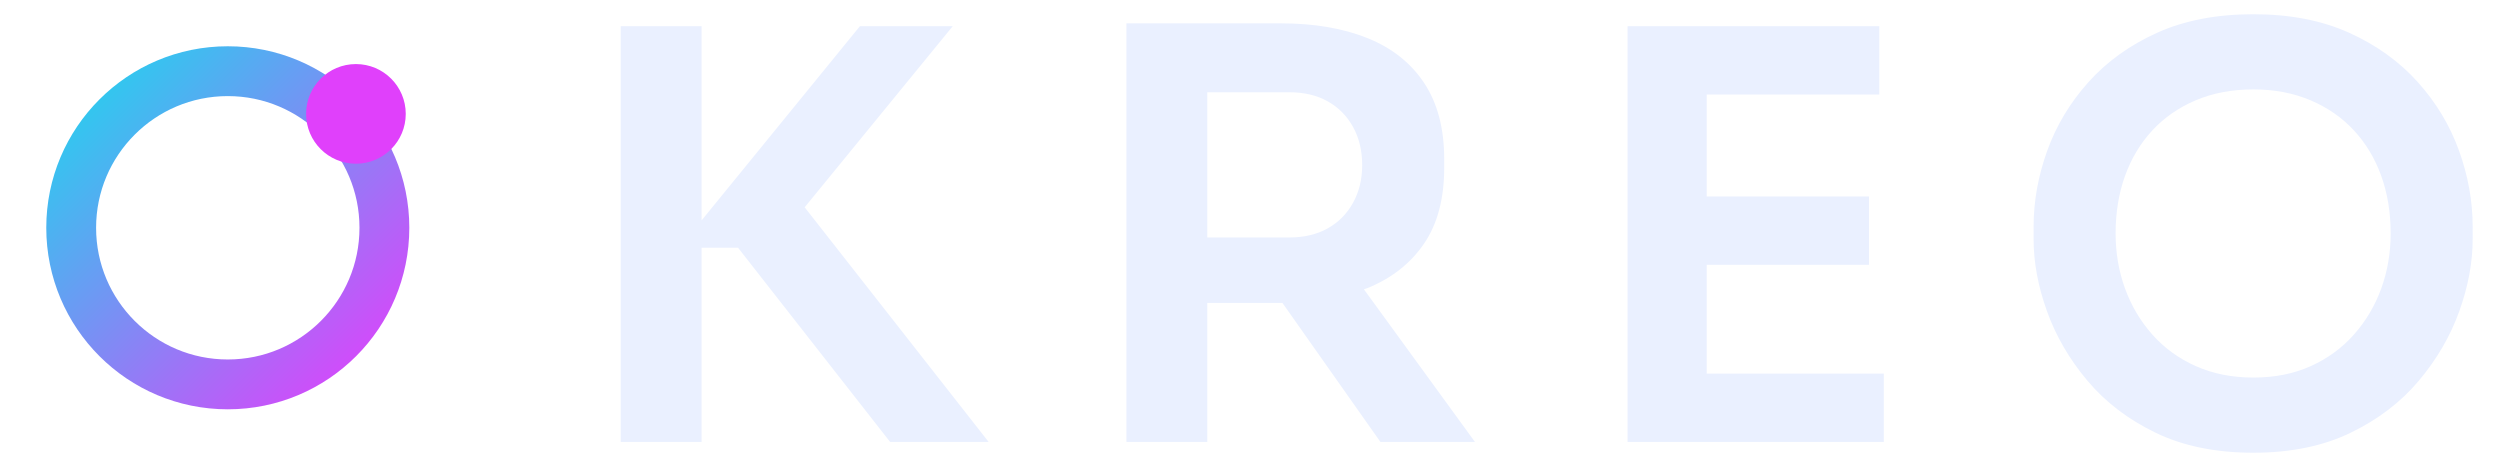
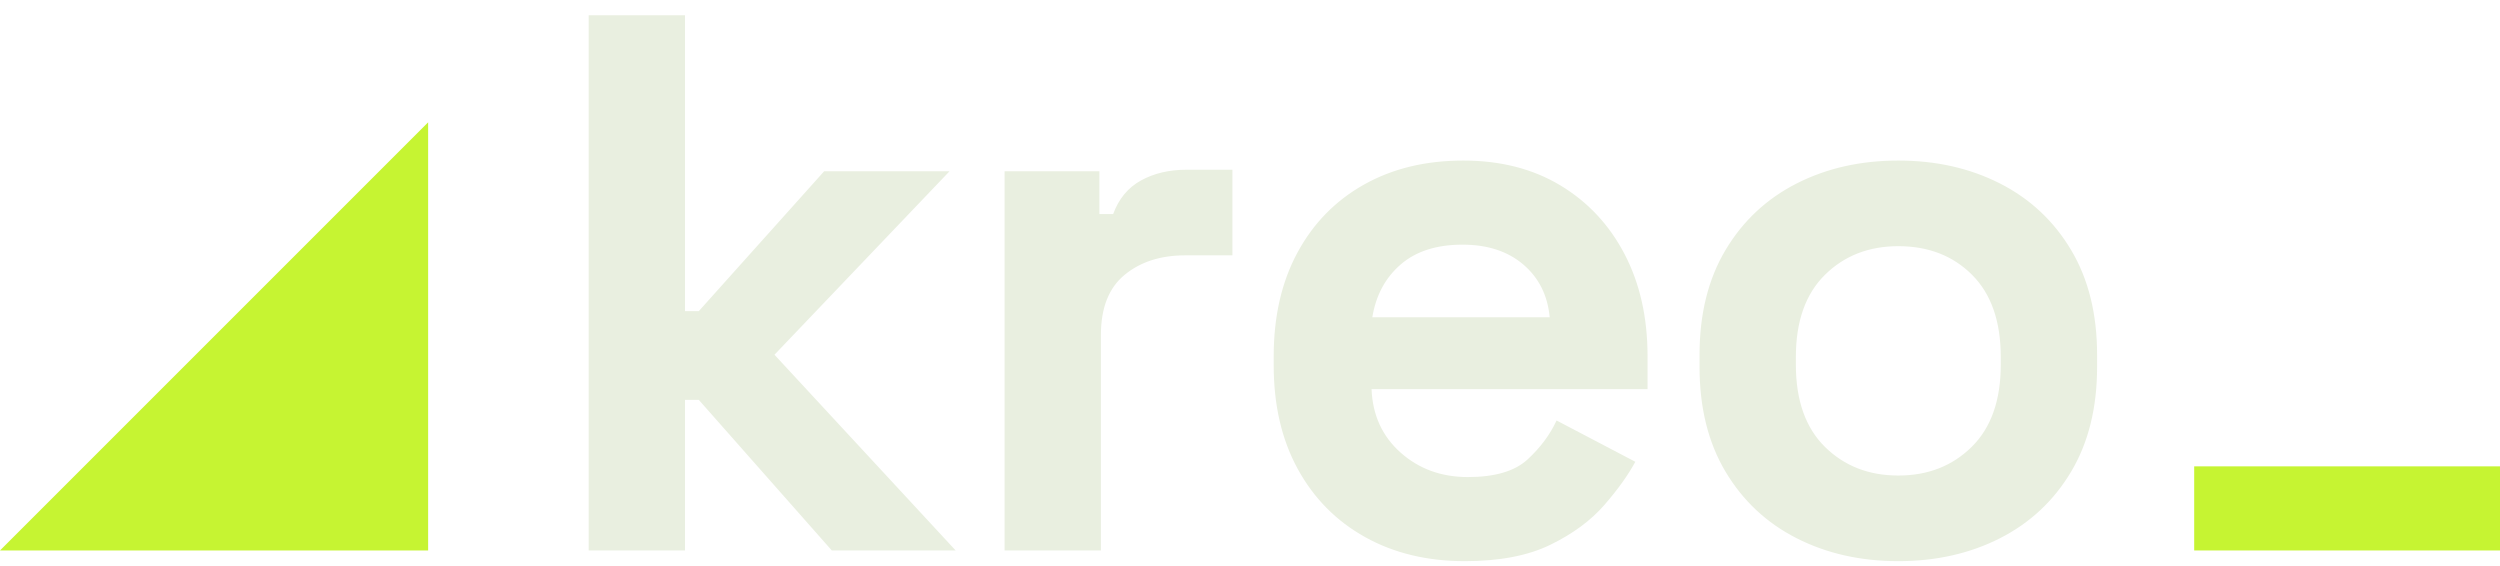
- <svg xmlns="http://www.w3.org/2000/svg" viewBox="0 0 439 80" role="img" aria-label="Kreo">
-   <defs>
-     <linearGradient id="k" x1="0" y1="0" x2="1" y2="1">
-       <stop offset="0" stop-color="#22D3EE" />
-       <stop offset="1" stop-color="#E040FB" />
-     </linearGradient>
-   </defs>
-   <g transform="scale(2.5)">
-     <circle cx="16" cy="16" r="11" fill="none" stroke="url(#k)" stroke-width="3.5" />
-     <circle cx="25" cy="8" r="3.5" fill="#E040FB" />
-   </g>
-   <path transform="translate(100 77.6)" fill="#EAF0FF" d="M73.60 0L56.30 0L29.60-34.10L23.20-34.10L23.20 0L9 0L9-73L23.20-73L23.20-38.90L51-73L67.30-73L41.30-41.20 M112 0L97.80 0L97.80-73.50L124.90-73.50Q133.70-73.50 140.15-70.90Q146.60-68.30 150.10-63Q153.60-57.70 153.60-49.70L153.60-48.10Q153.60-40 150.05-34.80Q146.50-29.60 140.10-27Q139.80-26.90 139.50-26.80L159 0L142.40 0L125.20-24.40Q125.10-24.40 124.90-24.40L112-24.40L112 0M126.40-61.40L112-61.40L112-35.90L126.40-35.90Q130.30-35.90 133.15-37.50Q136-39.10 137.60-42Q139.20-44.90 139.20-48.60Q139.20-52.40 137.60-55.30Q136-58.20 133.15-59.80Q130.30-61.40 126.40-61.40 M230.80 0L185.80 0L185.80-73L230-73L230-61L199.70-61L199.70-43.10L228.20-43.10L228.20-31.10L199.70-31.10L199.70-12L230.80-12 M295.70 1.90Q285.80 1.90 278.55-1.60Q271.30-5.10 266.55-10.75Q261.80-16.40 259.45-22.95Q257.10-29.50 257.10-35.60L257.10-37.80Q257.10-44.50 259.50-51.15Q261.90-57.80 266.75-63.20Q271.60-68.60 278.80-71.85Q286-75.10 295.70-75.10Q305.30-75.10 312.50-71.85Q319.70-68.60 324.55-63.20Q329.40-57.80 331.80-51.15Q334.20-44.50 334.20-37.80L334.20-35.60Q334.20-29.50 331.85-22.95Q329.50-16.40 324.75-10.75Q320-5.10 312.75-1.60Q305.50 1.90 295.70 1.90M295.70-11.30Q301.30-11.30 305.75-13.30Q310.20-15.30 313.35-18.85Q316.50-22.40 318.15-26.95Q319.80-31.50 319.80-36.60Q319.80-42.10 318.15-46.70Q316.50-51.30 313.35-54.70Q310.20-58.10 305.70-60Q301.20-61.90 295.70-61.90Q290.10-61.90 285.60-60Q281.10-58.10 277.95-54.70Q274.80-51.30 273.15-46.70Q271.50-42.10 271.50-36.60Q271.50-31.50 273.15-26.95Q274.80-22.40 277.95-18.85Q281.10-15.30 285.60-13.30Q290.10-11.30 295.70-11.30" />
+ <svg xmlns="http://www.w3.org/2000/svg" viewBox="0 0 327 74" role="img" aria-label="Kreo">
+   <path fill="#C6F432" d="M0 72 L56 16 L56 72 Z" />
+   <path transform="translate(70 72)" fill="#E9EFE0" d="M19.60 0L7 0L7-70L19.60-70L19.60-31.30L21.40-31.30L37.80-49.60L54.20-49.60L31.30-25.60L55 0L38.80 0L21.40-19.70L19.60-19.70 M74 0L61.40 0L61.40-49.60L73.80-49.60L73.80-44L75.60-44Q76.70-47 79.25-48.40Q81.80-49.80 85.20-49.80L91.20-49.80L91.20-38.60L85-38.60Q80.20-38.60 77.10-36.05Q74-33.50 74-28.20 M121.60 1.40Q114.20 1.40 108.55-1.75Q102.90-4.90 99.75-10.65Q96.60-16.40 96.60-24.20L96.60-25.40Q96.60-33.20 99.70-38.95Q102.80-44.70 108.40-47.85Q114-51 121.40-51Q128.70-51 134.10-47.75Q139.50-44.50 142.50-38.75Q145.50-33 145.50-25.40L145.50-21.10L109.40-21.10Q109.60-16 113.20-12.80Q116.80-9.60 122-9.60Q127.30-9.60 129.80-11.90Q132.30-14.20 133.60-17L143.90-11.60Q142.50-9 139.85-5.95Q137.20-2.90 132.80-0.75Q128.40 1.40 121.60 1.40M109.50-30.50L132.70-30.50Q132.30-34.80 129.25-37.40Q126.20-40 121.30-40Q116.20-40 113.20-37.40Q110.20-34.80 109.50-30.50 M178.30 1.40Q170.90 1.40 165-1.60Q159.10-4.60 155.70-10.30Q152.30-16 152.30-24L152.30-25.60Q152.30-33.60 155.70-39.30Q159.10-45 165-48Q170.90-51 178.30-51Q185.70-51 191.60-48Q197.50-45 200.90-39.30Q204.30-33.60 204.30-25.60L204.30-24Q204.30-16 200.90-10.30Q197.50-4.60 191.60-1.60Q185.70 1.40 178.30 1.40M178.30-9.80Q184.10-9.80 187.90-13.55Q191.70-17.30 191.70-24.30L191.70-25.30Q191.70-32.30 187.95-36.05Q184.20-39.80 178.30-39.80Q172.50-39.80 168.70-36.05Q164.90-32.30 164.90-25.30L164.90-24.30Q164.90-17.30 168.70-13.55Q172.50-9.80 178.30-9.80" />
+   <rect x="287" y="61" width="40" height="11" fill="#C6F432" />
</svg>
